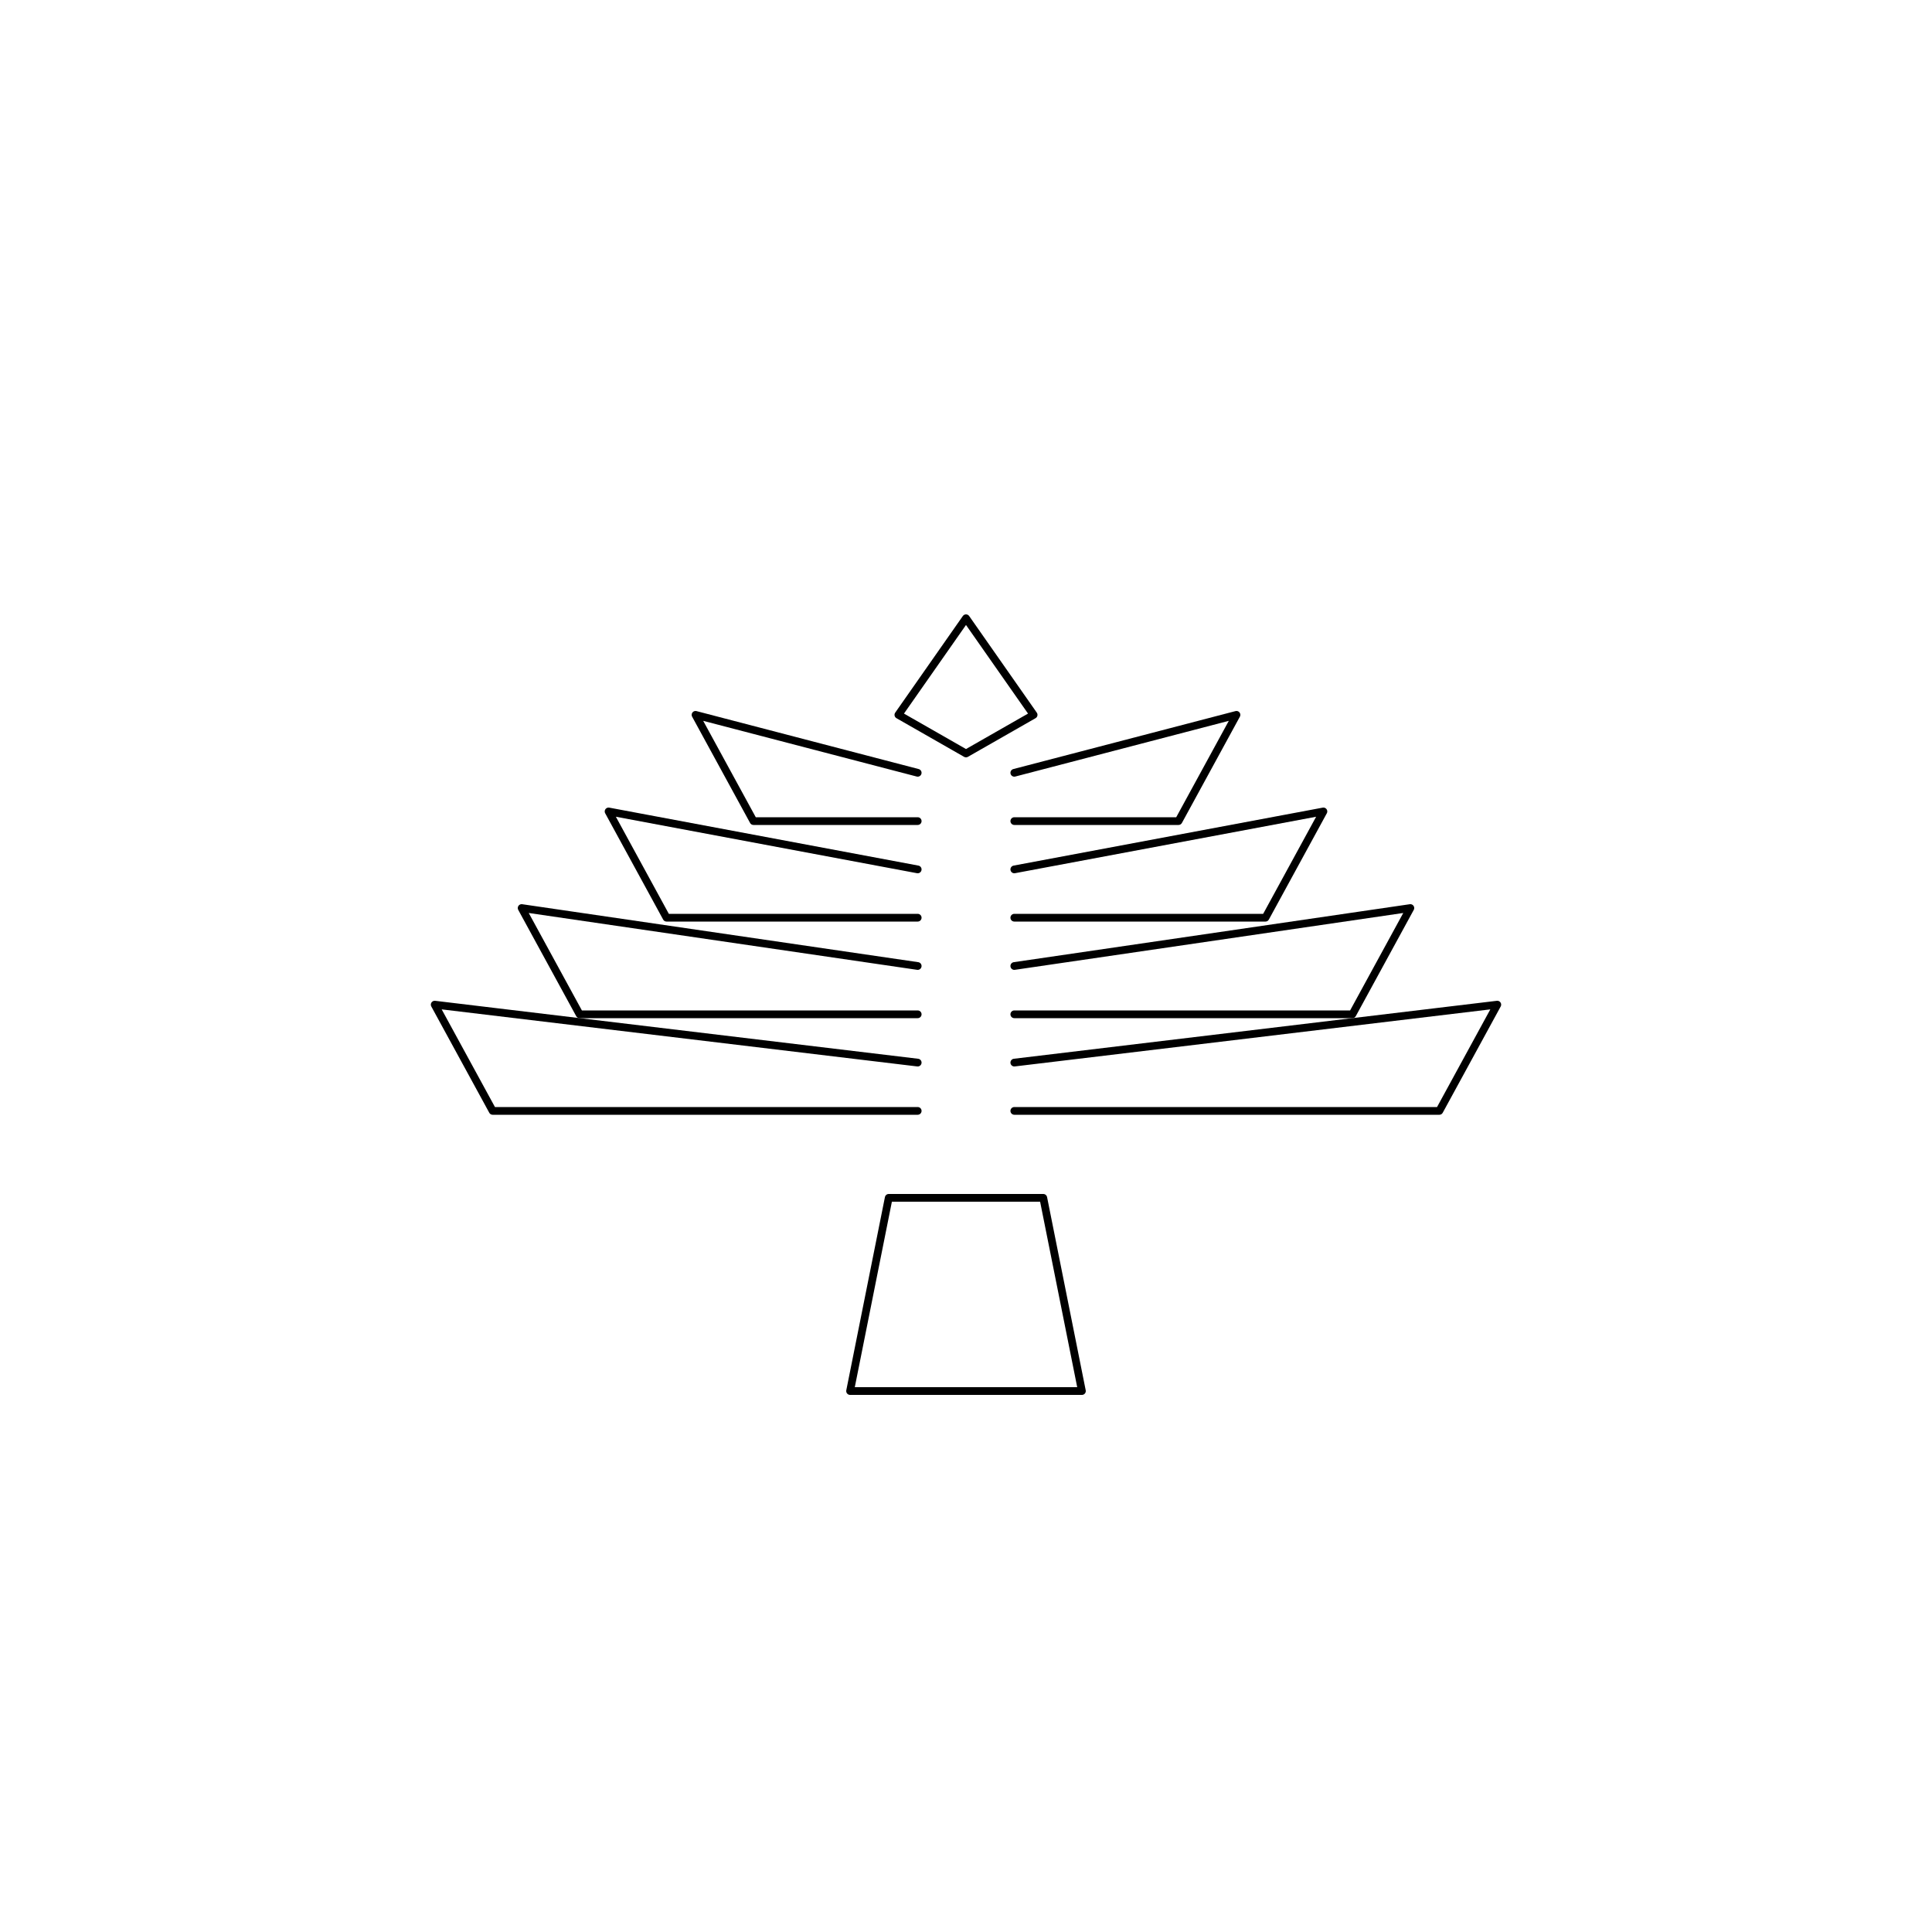
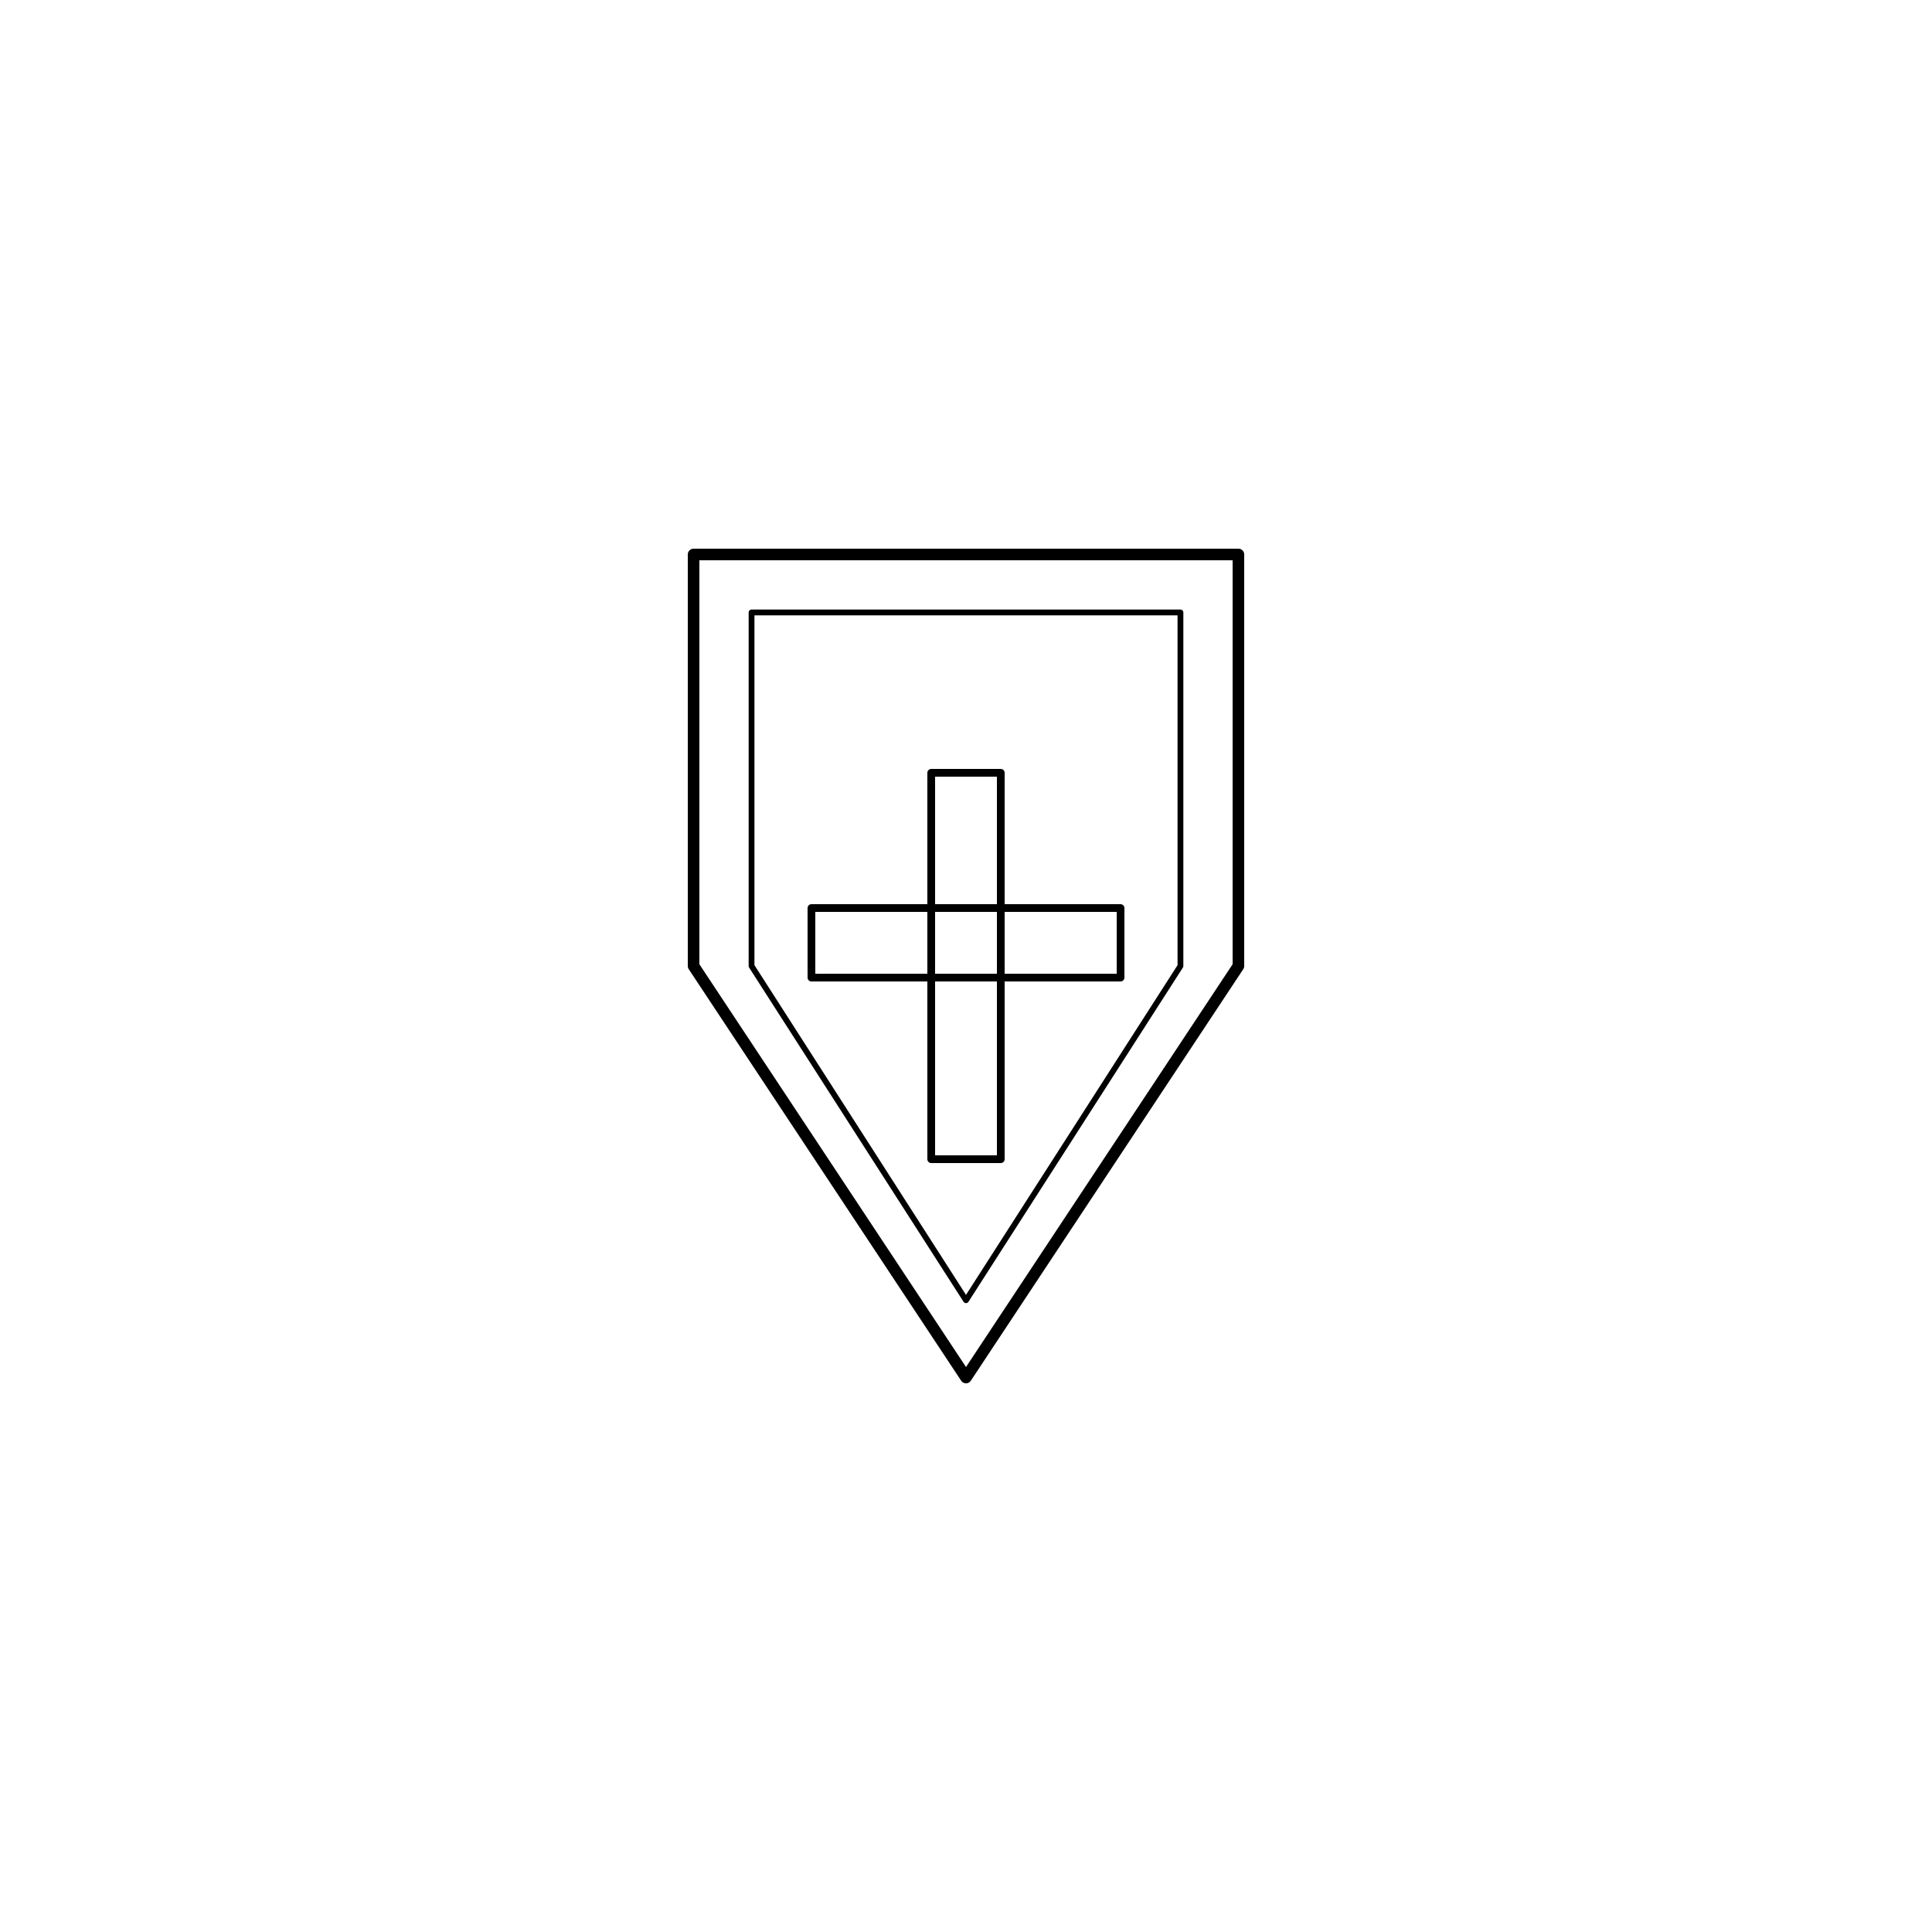
<svg xmlns="http://www.w3.org/2000/svg" viewBox="0 0 1000 1000" width="1000" height="1000">
  <g fill="none" stroke="#000000" stroke-linecap="round" stroke-linejoin="round">
-     <polygon points="500.0,320.0 535.0,370.0 500.0,390.0 465.0,370.0" stroke-width="4" />
-     <path d="M 525.0 400.0 L 640.0 370.0 L 610.0 425.0 L 525.0 425.0" stroke-width="4" />
-     <path d="M 475.0 400.0 L 360.0 370.0 L 390.0 425.0 L 475.0 425.0" stroke-width="4" />
-     <path d="M 525.0 450.0 L 685.0 420.0 L 655.0 475.0 L 525.0 475.0" stroke-width="4" />
-     <path d="M 475.0 450.0 L 315.0 420.0 L 345.0 475.0 L 475.0 475.0" stroke-width="4" />
-     <path d="M 525.0 500.0 L 730.0 470.0 L 700.0 525.0 L 525.0 525.0" stroke-width="4" />
-     <path d="M 475.0 500.0 L 270.0 470.0 L 300.0 525.0 L 475.0 525.0" stroke-width="4" />
-     <path d="M 525.0 550.0 L 775.0 520.0 L 745.0 575.0 L 525.0 575.0" stroke-width="4" />
-     <path d="M 475.0 550.0 L 225.0 520.0 L 255.0 575.0 L 475.0 575.0" stroke-width="4" />
-     <polygon points="460.0,620.0 540.0,620.0 560.0,720.0 440.0,720.0" stroke-width="4" />
+     <polygon points="359.0,287.0 641.0,287.0 641.0,500.0 500.0,713.0 359.0,500.0" stroke-width="6" />
+     <polygon points="389.0,317.0 611.0,317.0 611.0,500.0 500.0,673.0 389.0,500.0" stroke-width="3" />
+     <rect x="482" y="400" width="36" height="200" stroke-width="4" />
+     <rect x="420" y="470" width="160" height="36" stroke-width="4" />
  </g>
</svg>
